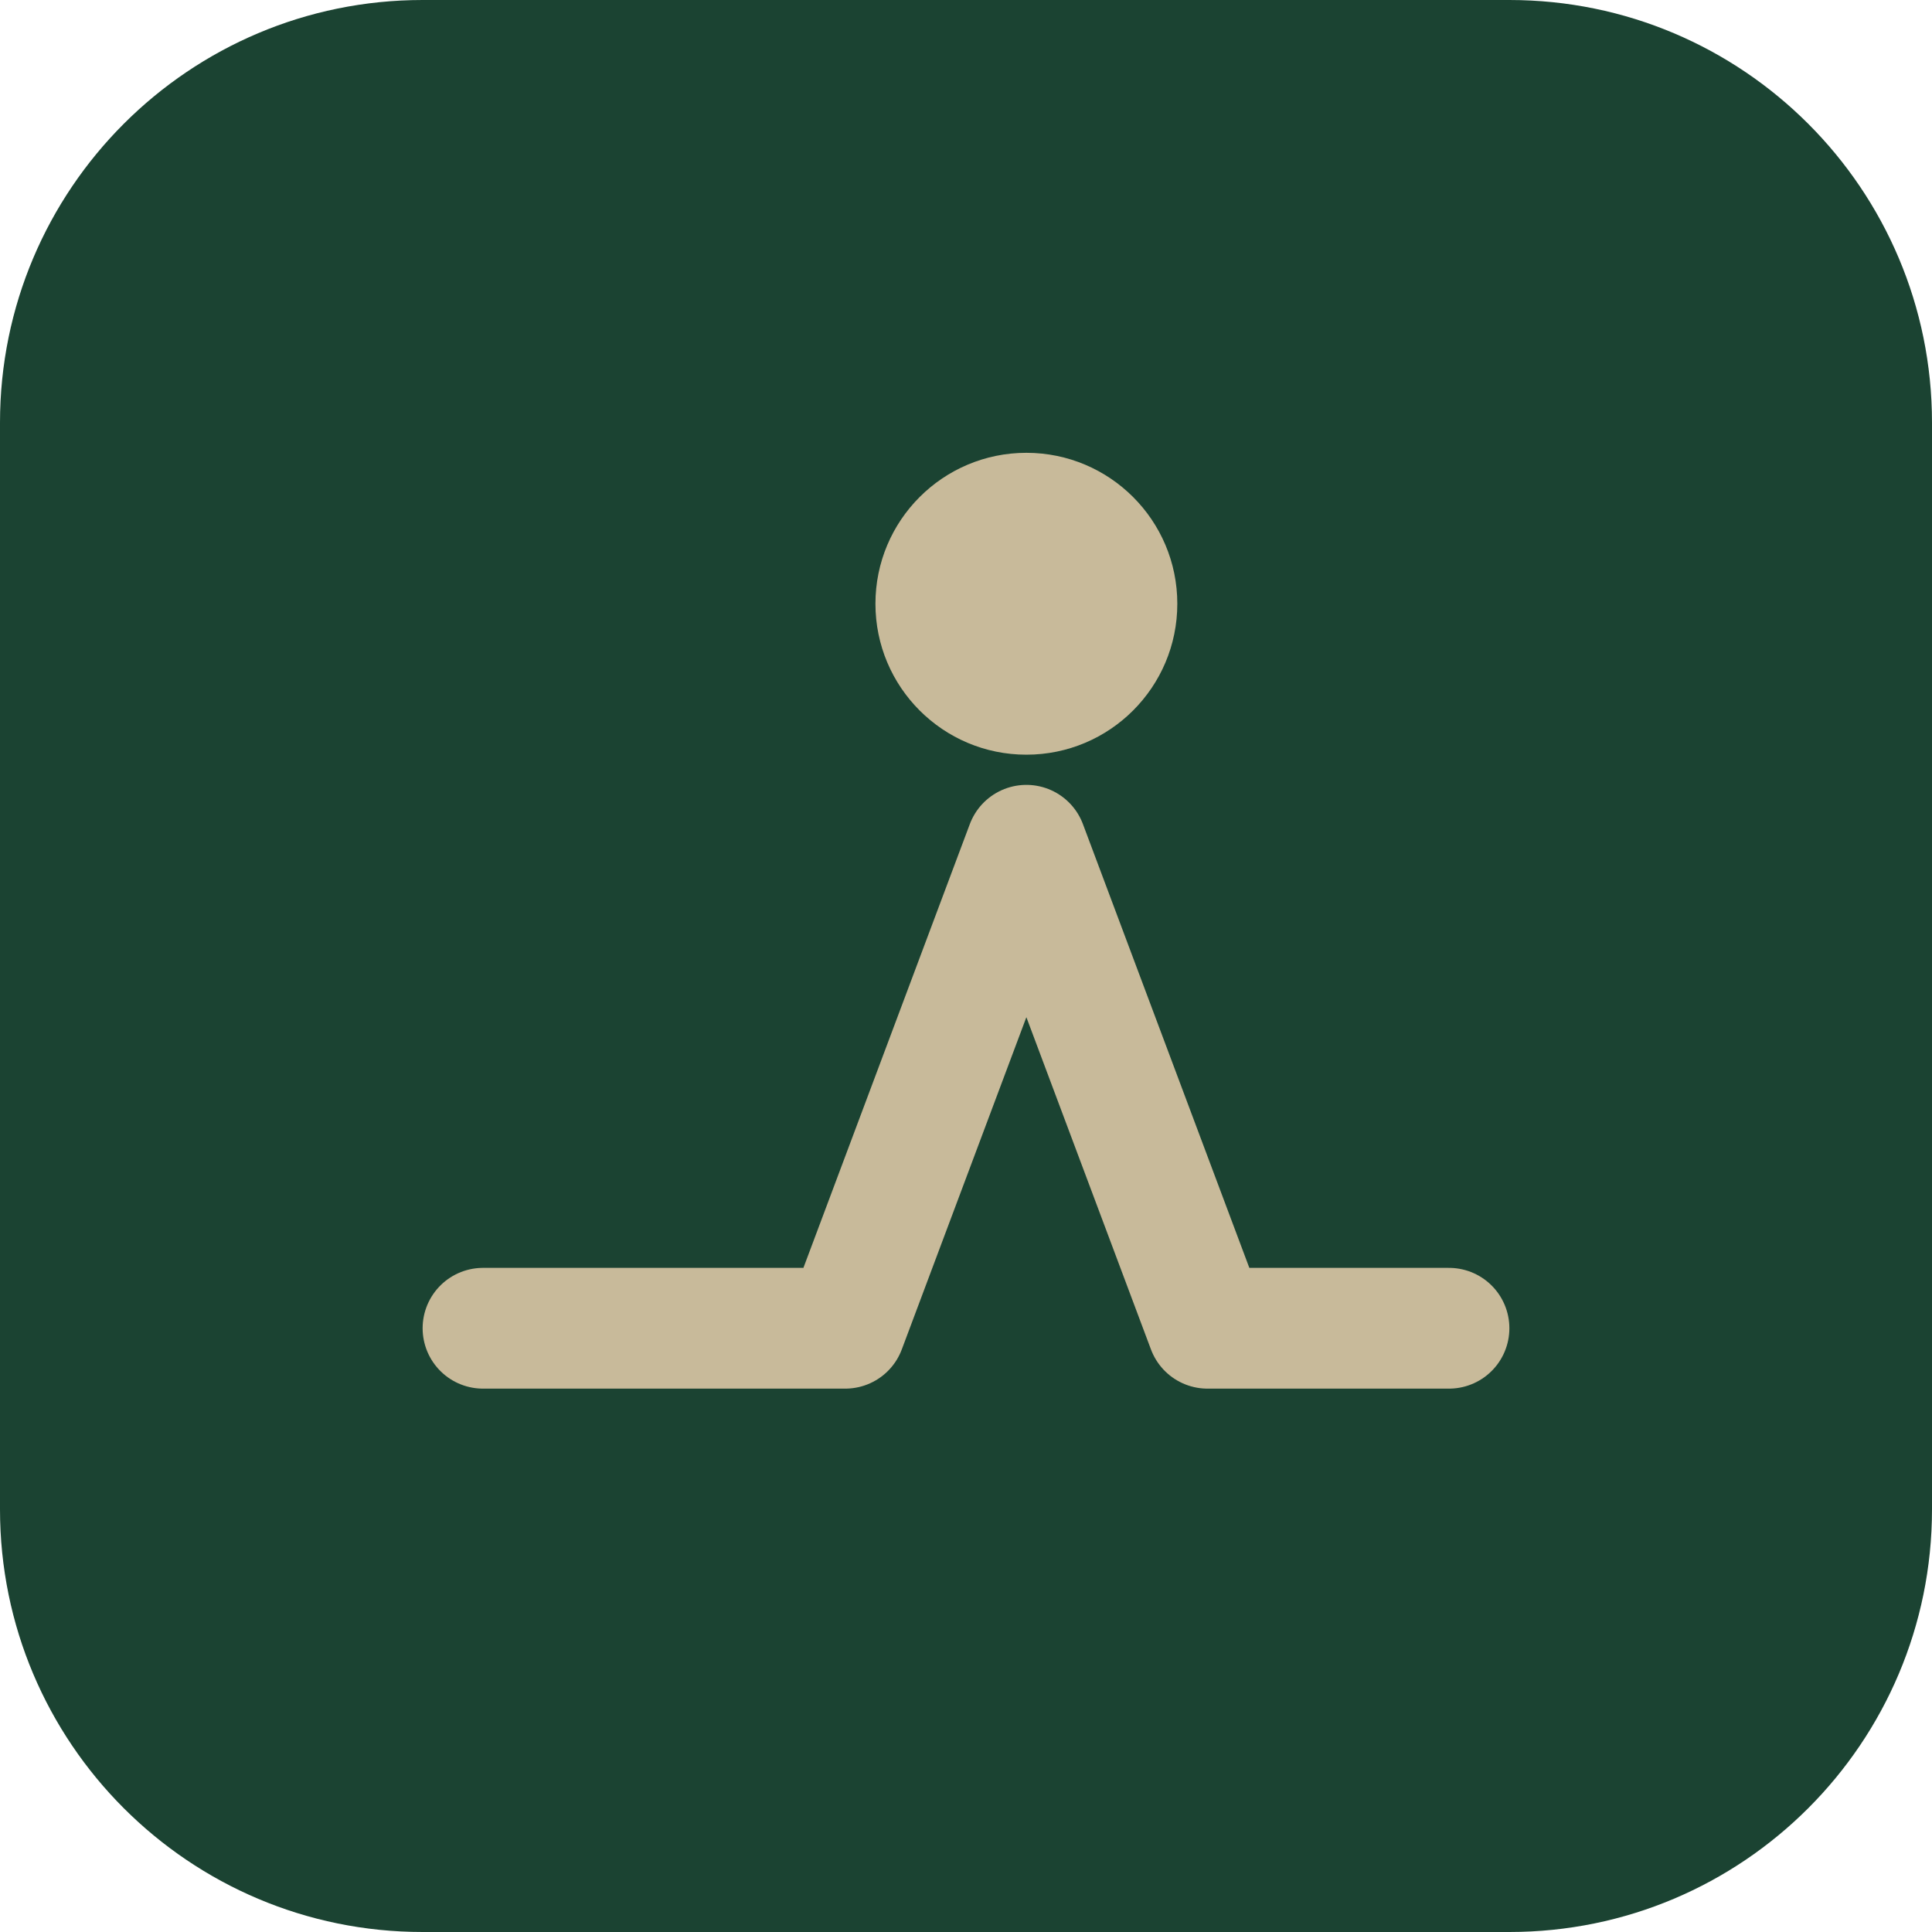
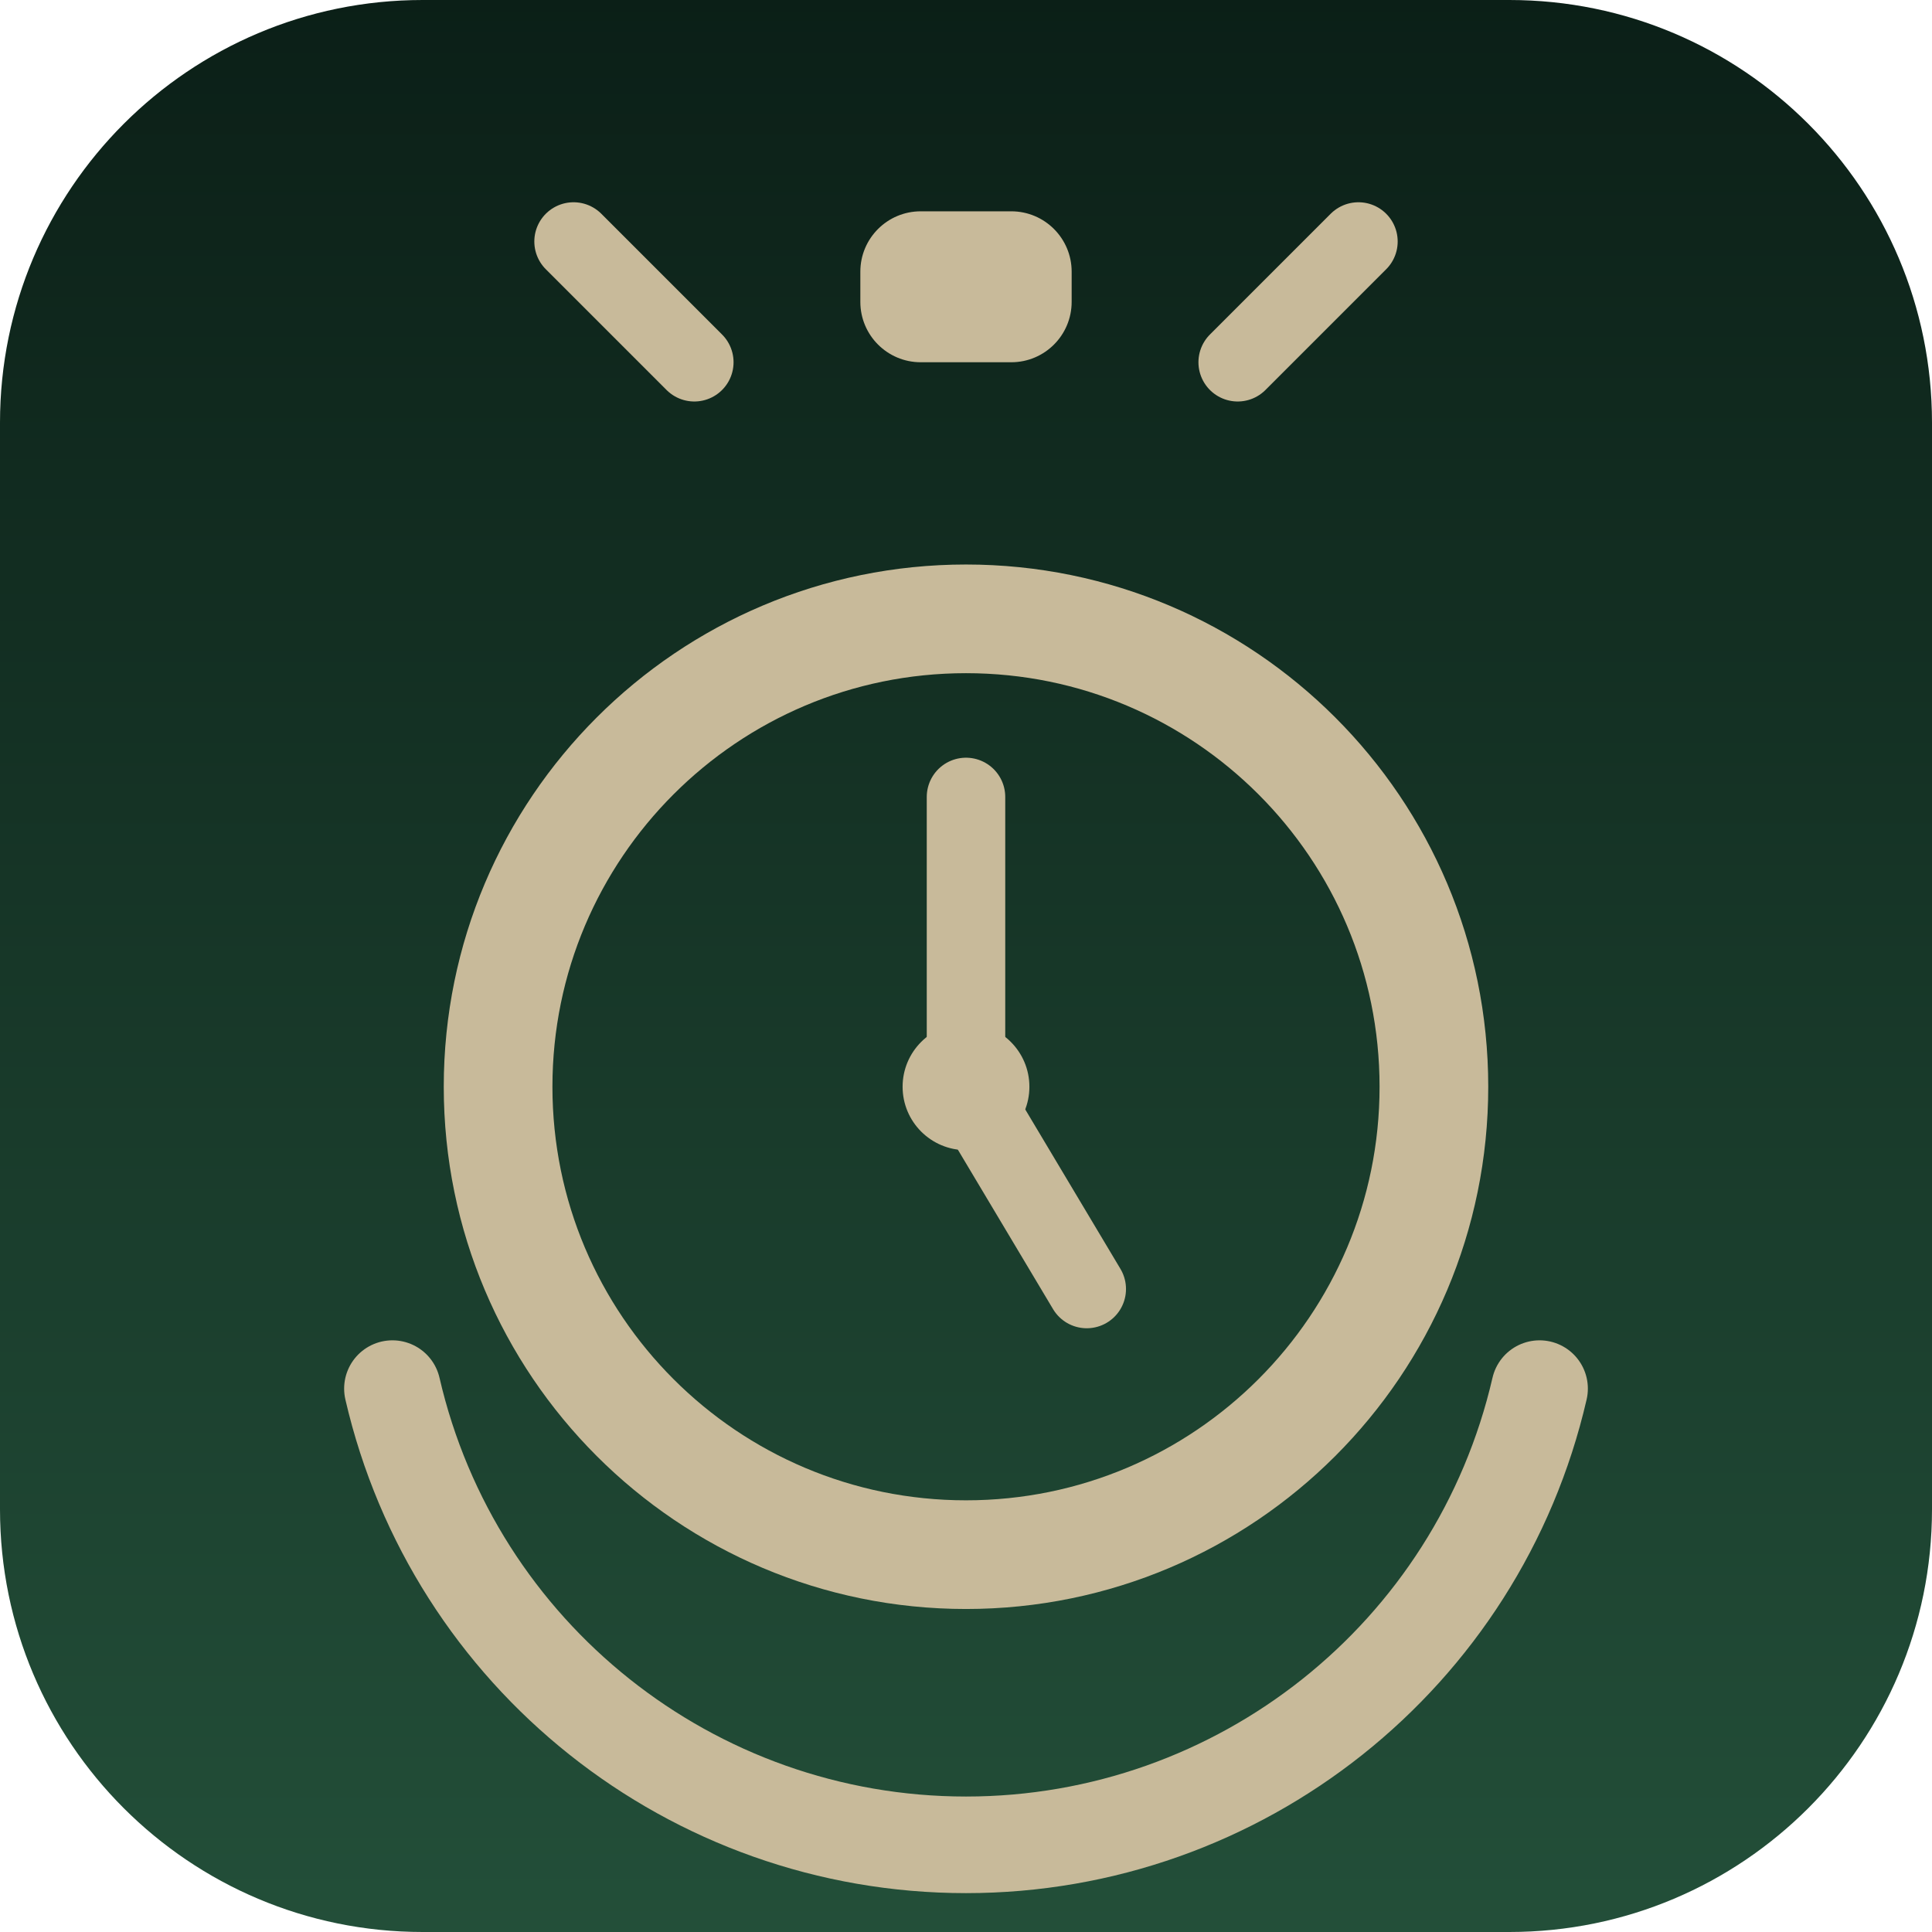
<svg xmlns="http://www.w3.org/2000/svg" viewBox="0 0 64 64">
-   <rect width="64" height="64" rx="14" fill="#1B4332" />
-   <path d="M16 44 L28 44 L34 28 L40 44 L48 44" stroke="#C8BA9A" stroke-width="4" fill="none" stroke-linecap="round" stroke-linejoin="round" />
-   <circle cx="34" cy="20" r="5" fill="#C8BA9A" />
+   <defs>
+     <linearGradient id="bg" x1="0" y1="0" x2="0" y2="1">
+       <stop offset="0" stop-color="#0B1F17" />
+       <stop offset="1" stop-color="#234F39" />
+     </linearGradient>
+   </defs>
+   <rect width="64" height="64" rx="14" fill="url(#bg)" />
+   <rect x="28.5" y="7" width="7" height="5" rx="2" fill="#C8BA9A" />
+   <line x1="23" y1="12" x2="19" y2="8" stroke="#C8BA9A" stroke-width="2.6" stroke-linecap="round" />
+   <line x1="41" y1="12" x2="45" y2="8" stroke="#C8BA9A" stroke-width="2.6" stroke-linecap="round" />
+   <circle cx="32" cy="36" r="15.5" fill="none" stroke="#C8BA9A" stroke-width="3.6" />
+   <line x1="32" y1="36" x2="32" y2="26.4" stroke="#C8BA9A" stroke-width="2.6" stroke-linecap="round" />
+   <line x1="32" y1="36" x2="36" y2="42.7" stroke="#C8BA9A" stroke-width="2.6" stroke-linecap="round" />
+   <circle cx="32" cy="36" r="2.1" fill="#C8BA9A" />
+   <path d="M12.5 66 A19.5 19.5 0 0 1 51.5 66" transform="translate(0,-20)" fill="none" stroke="#C8BA9A" stroke-width="3.2" stroke-linecap="round" opacity="0" />
+   <path d="M13 46 A19.5 19.5 0 0 0 51 46" fill="none" stroke="#C8BA9A" stroke-width="3.2" stroke-linecap="round" />
</svg>
